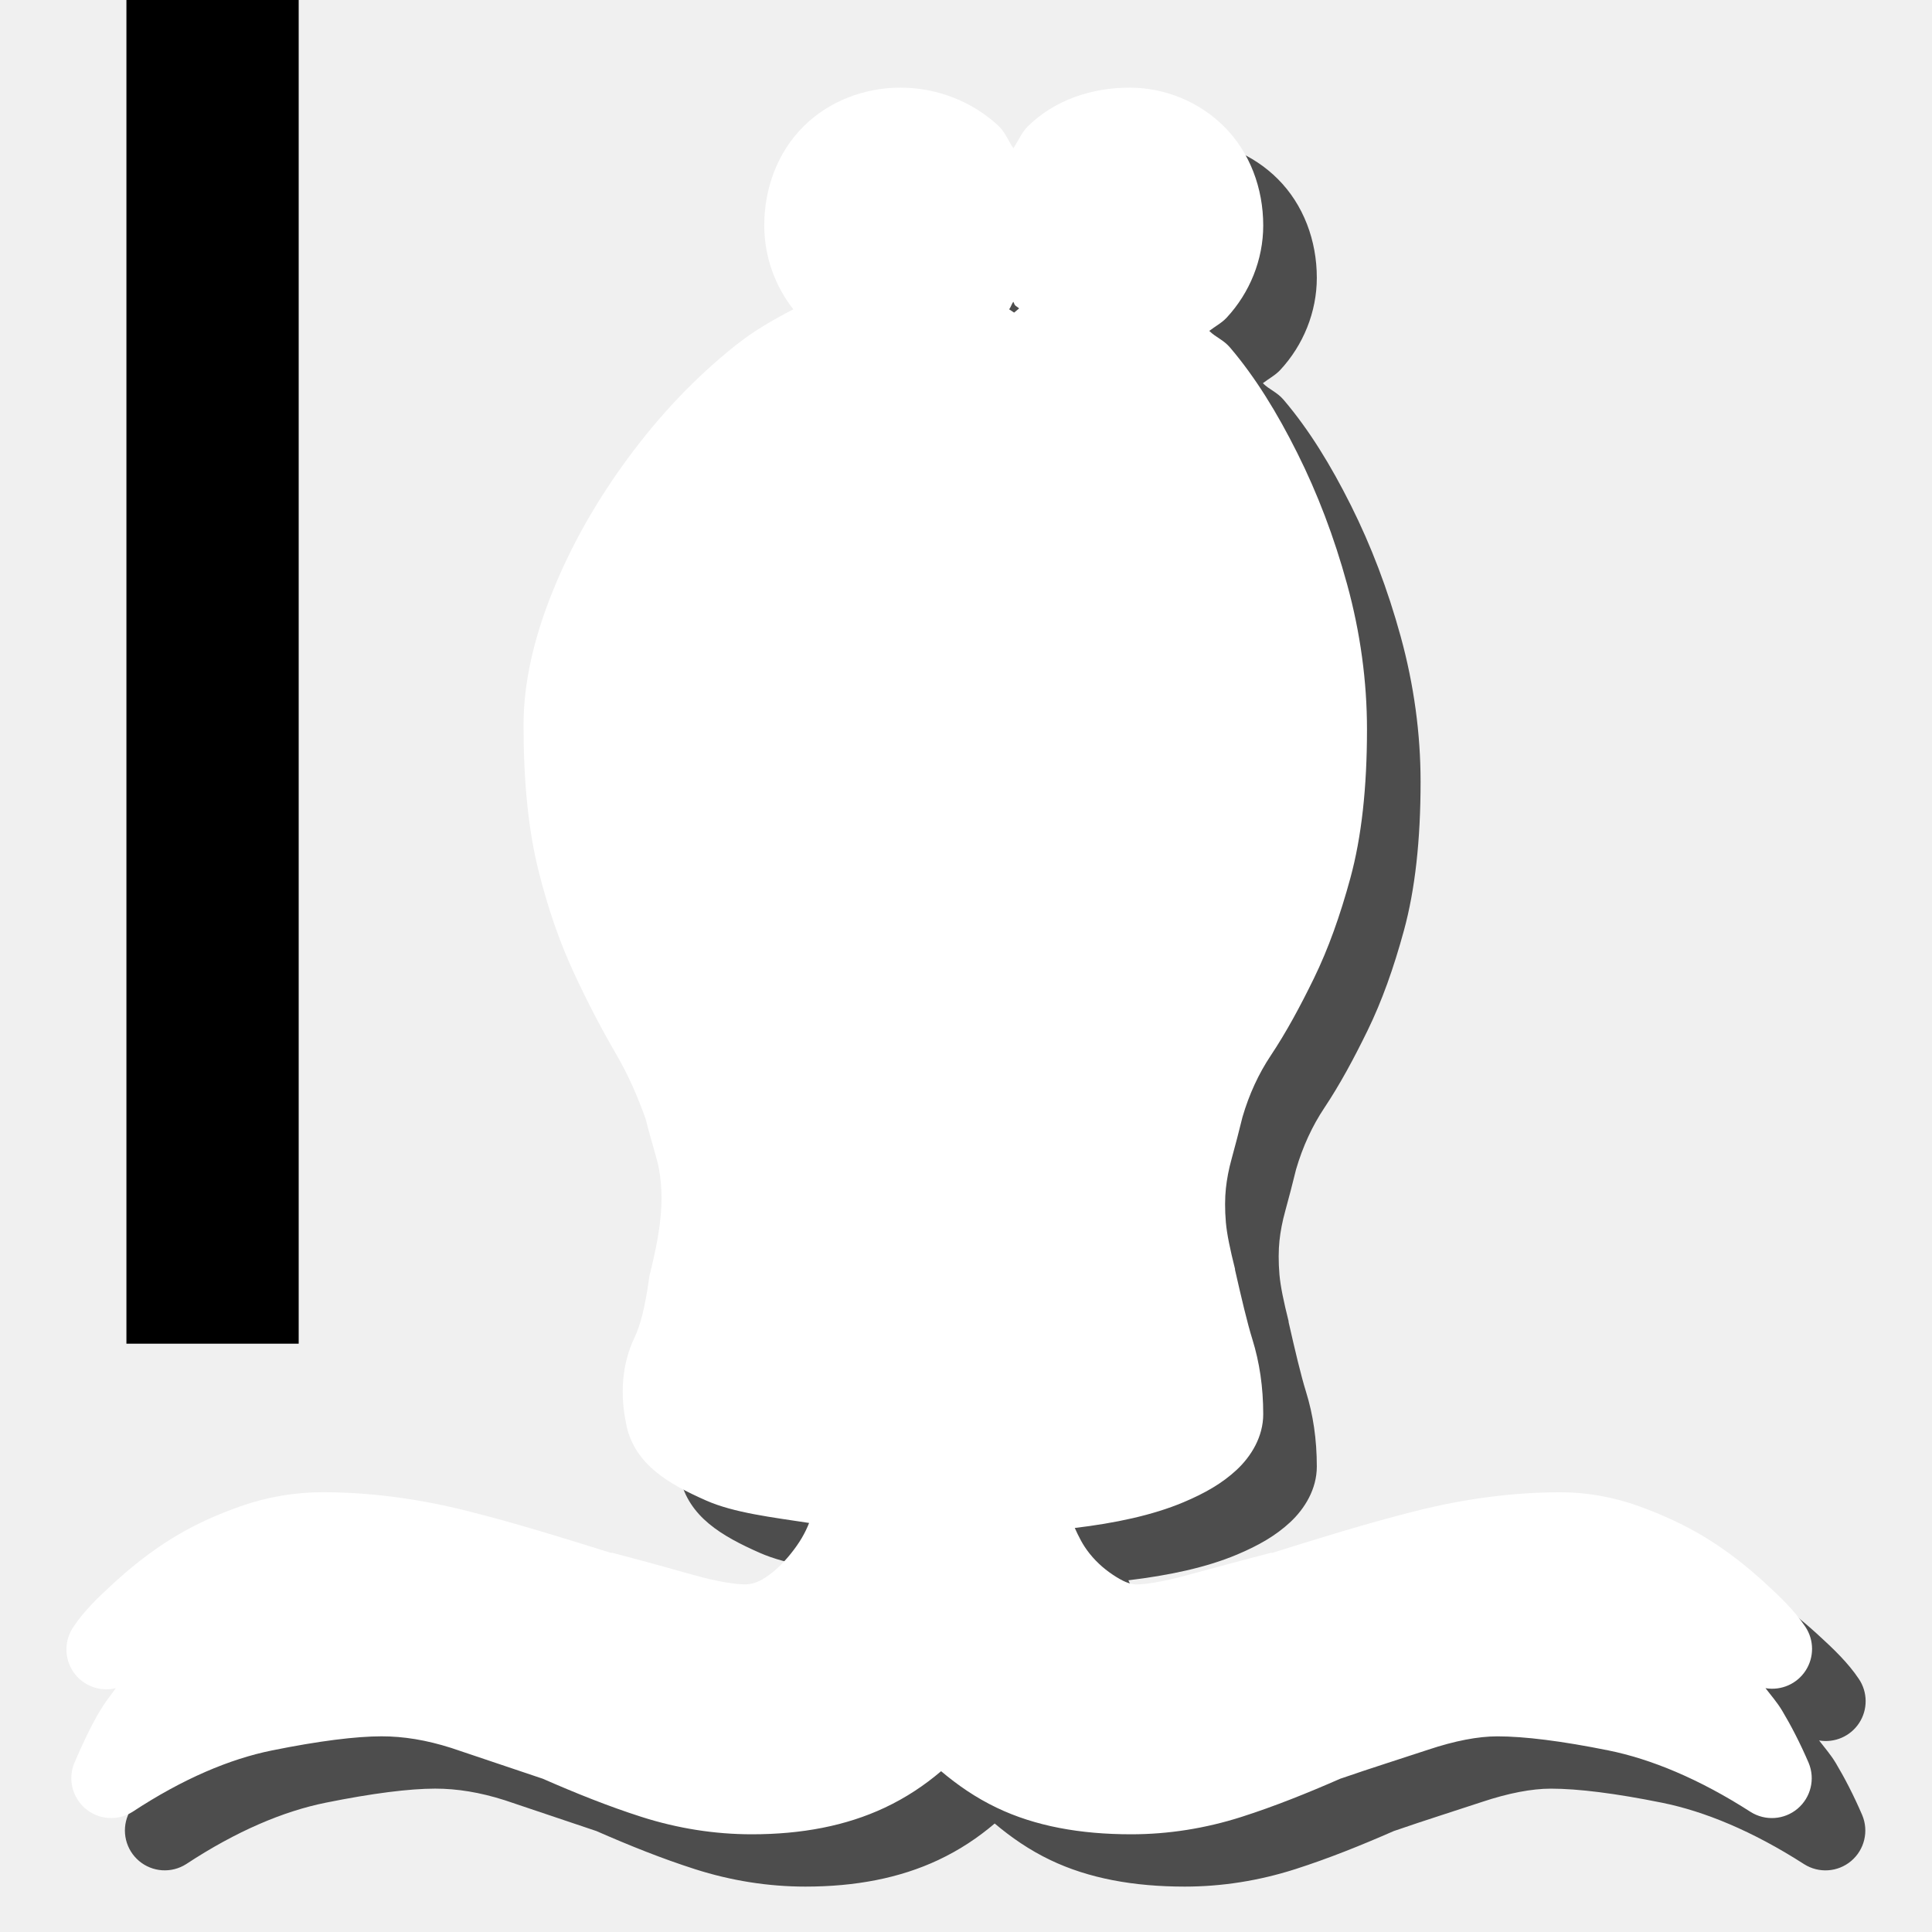
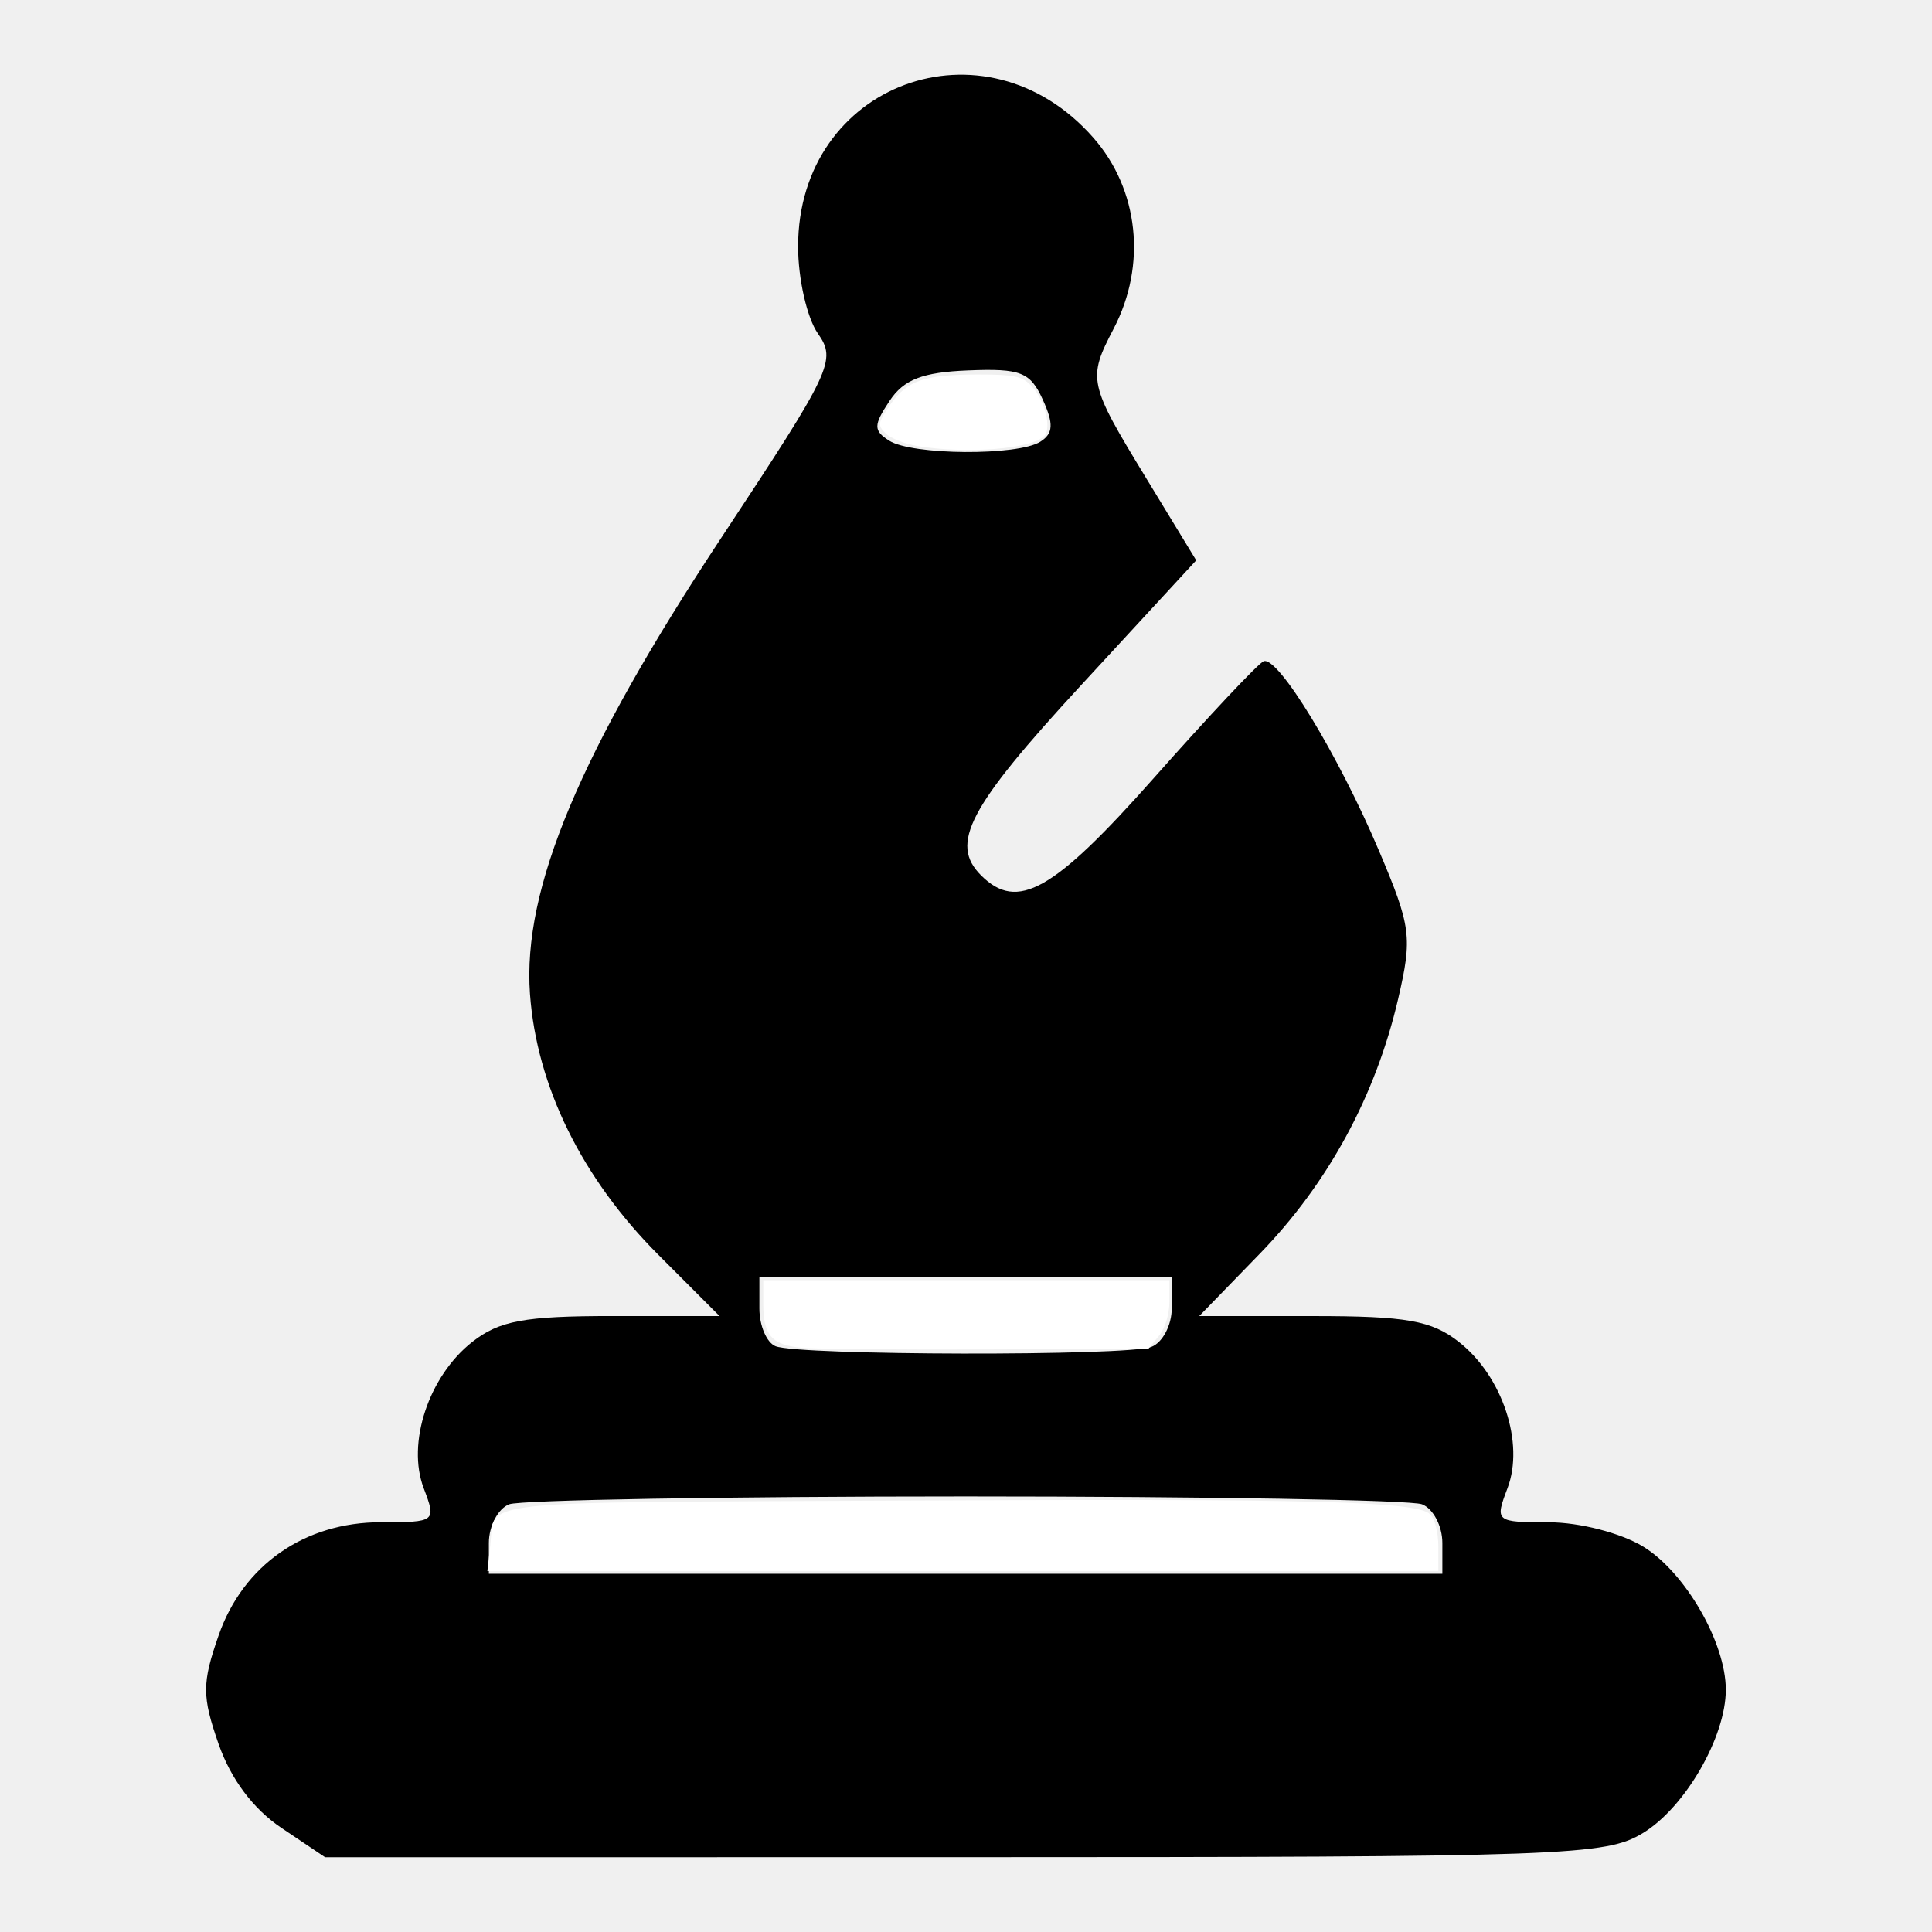
- <svg xmlns="http://www.w3.org/2000/svg" width="64px" height="64px" id="svg4261" version="1.1">
-   <defs id="defs4263" />
+ <svg xmlns="http://www.w3.org/2000/svg" width="64px" height="64px" id="svg3072" version="1.1">
+   <defs id="defs3074" />
  <g id="layer1">
-     <g id="g4059" transform="matrix(0.88,0,0,0.88,-507.4873,6.389455)">
-       <path transform="translate(-3.492195,30.88244)" d="m 616.094,-32.875 c -1.365,6.1e-5 -2.696,0.509 -3.656,1.469 -0.969,0.968 -1.469,2.32 -1.469,3.719 -4e-5,1.161 0.399,2.27 1.094,3.156 -0.729,0.379 -1.464,0.794 -2.156,1.344 -1.532,1.215 -2.884,2.651 -4.062,4.25 -1.175,1.594 -2.131,3.263 -2.844,5.031 -0.716,1.775 -1.094,3.451 -1.094,5.031 -2e-5,2.107 0.179,3.934 0.562,5.469 0.363,1.453 0.807,2.72 1.344,3.875 0.501,1.078 1.04,2.114 1.594,3.062 0.445,0.764 0.79,1.563 1.094,2.406 0.148,0.591 0.311,1.114 0.438,1.594 0.096,0.364 0.137,0.728 0.156,1.094 0.02,0.384 6.2e-4,0.806 -0.062,1.312 -0.063,0.506 -0.189,1.13 -0.375,1.875 A 1.5,1.5 0 0 0 606.625,12 c -0.135,0.99 -0.319,1.716 -0.531,2.156 -0.488,1.014 -0.565,2.174 -0.312,3.312 a 1.5,1.5 0 0 0 0,0.031 c 0.336,1.461 1.562,2.176 3,2.812 1.048,0.464 2.487,0.631 3.875,0.844 -0.151,0.386 -0.358,0.744 -0.688,1.156 -0.314,0.392 -0.633,0.688 -0.969,0.906 -0.294,0.192 -0.542,0.25 -0.75,0.25 -0.358,-6e-6 -1.022,-0.095 -1.906,-0.344 -0.953,-0.268 -1.981,-0.553 -3.094,-0.844 -0.018,-0.006 -0.044,0.006 -0.062,0 -1.721,-0.539 -3.485,-1.091 -5.344,-1.562 -1.948,-0.494 -3.787,-0.719 -5.5,-0.719 -1.046,-8e-6 -2.092,0.178 -3.094,0.531 -0.923,0.325 -1.78,0.713 -2.594,1.219 -0.789,0.49 -1.492,1.048 -2.125,1.625 -0.612,0.559 -1.152,1.069 -1.562,1.688 a 1.5,1.5 0 0 0 1.594,2.312 c -0.203,0.274 -0.403,0.526 -0.594,0.844 -0.353,0.589 -0.66,1.25 -0.969,1.969 a 1.5,1.5 0 0 0 2.188,1.844 c 1.893,-1.246 3.663,-1.991 5.25,-2.312 1.763,-0.357 3.168,-0.531 4.125,-0.531 0.825,-1.1e-5 1.68,0.137 2.625,0.438 l 3.344,1.125 0.094,0.031 c 1.242,0.544 2.466,1.037 3.719,1.438 1.364,0.436 2.763,0.656 4.156,0.656 1.881,-1.9e-5 3.547,-0.318 5,-1 0.815,-0.383 1.507,-0.85 2.125,-1.375 0.621,0.523 1.3,0.995 2.094,1.375 1.441,0.691 3.137,1 5.062,1 1.393,-1.9e-5 2.792,-0.22 4.156,-0.656 1.252,-0.401 2.477,-0.894 3.719,-1.438 0.032,-0.011 0.062,-0.02 0.094,-0.031 1.083,-0.375 2.14,-0.704 3.219,-1.062 0.993,-0.331 1.869,-0.5 2.594,-0.5 1.016,-1.1e-5 2.427,0.175 4.188,0.531 1.591,0.322 3.401,1.064 5.344,2.312 a 1.5,1.5 0 0 0 2.188,-1.844 c -0.324,-0.754 -0.671,-1.42 -1,-1.969 -0.191,-0.318 -0.413,-0.566 -0.625,-0.844 a 1.5,1.5 0 0 0 1.5,-2.312 c -0.41,-0.613 -0.949,-1.128 -1.562,-1.688 -0.633,-0.577 -1.336,-1.135 -2.125,-1.625 -0.811,-0.504 -1.669,-0.894 -2.562,-1.219 C 642.936,20.178 641.944,20 640.938,20 c -1.713,-8e-6 -3.552,0.225 -5.5,0.719 -1.858,0.471 -3.623,1.023 -5.344,1.562 -0.019,0.006 -0.044,-0.006 -0.062,0 -1.107,0.289 -2.176,0.575 -3.156,0.844 -0.918,0.252 -1.587,0.344 -1.875,0.344 -0.208,-4e-6 -0.423,-0.059 -0.781,-0.281 -0.374,-0.231 -0.715,-0.519 -1,-0.875 -0.275,-0.343 -0.414,-0.65 -0.562,-0.969 1.511,-0.181 2.921,-0.475 4.094,-0.969 0.803,-0.338 1.454,-0.71 2,-1.219 0.546,-0.509 1,-1.246 1,-2.094 -6e-5,-1.023 -0.14,-1.955 -0.406,-2.812 -0.196,-0.631 -0.412,-1.552 -0.656,-2.625 a 1.5,1.5 0 0 0 0,-0.031 c -0.187,-0.747 -0.305,-1.311 -0.344,-1.75 -0.042,-0.484 -0.037,-0.934 0,-1.281 0.036,-0.341 0.107,-0.725 0.219,-1.125 0.142,-0.511 0.267,-1.003 0.406,-1.562 0.252,-0.864 0.614,-1.64 1.062,-2.312 0.588,-0.882 1.112,-1.856 1.625,-2.906 0.545,-1.116 0.988,-2.361 1.375,-3.781 0.418,-1.535 0.625,-3.389 0.625,-5.594 -5e-5,-1.803 -0.248,-3.643 -0.75,-5.469 -0.491,-1.786 -1.116,-3.421 -1.875,-4.938 -0.753,-1.504 -1.571,-2.842 -2.531,-3.969 -0.252,-0.295 -0.529,-0.375 -0.781,-0.625 0.219,-0.17 0.468,-0.297 0.656,-0.5 0.866,-0.932 1.375,-2.181 1.375,-3.469 -6e-5,-1.398 -0.5,-2.751 -1.469,-3.719 -0.938,-0.937 -2.23,-1.469 -3.562,-1.469 -1.435,5.8e-5 -2.806,0.466 -3.812,1.438 -0.245,0.236 -0.376,0.565 -0.562,0.844 -0.193,-0.28 -0.31,-0.608 -0.562,-0.844 -0.994,-0.927 -2.323,-1.437 -3.688,-1.438 z m 4.25,8.062 c 0.028,0.037 0.034,0.089 0.062,0.125 0.041,0.052 0.114,0.074 0.156,0.125 -0.063,0.049 -0.126,0.105 -0.188,0.156 -0.062,-0.04 -0.125,-0.086 -0.188,-0.125 0.07,-0.082 0.092,-0.195 0.156,-0.281 z m -3.906,13.156 a 1.5,1.5 0 0 0 0.969,0.719 1.5,1.5 0 0 0 -0.969,0.719 1.5,1.5 0 0 0 -1,-0.719 1.5,1.5 0 0 0 1,-0.719 z" id="path4039-9" style="font-size:73.72px;font-style:normal;font-variant:normal;font-weight:normal;font-stretch:normal;line-height:125%;letter-spacing:0px;word-spacing:0px;fill:#4d4d4d;fill-opacity:1;stroke:none;font-family:DiagramTTOldstyle;-inkscape-font-specification:DiagramTTOldstyle" />
-       <path transform="translate(-5.509543,28.9135)" d="m 616.094,-32.875 c -1.365,6.1e-5 -2.696,0.509 -3.656,1.469 -0.969,0.968 -1.469,2.32 -1.469,3.719 -4e-5,1.161 0.399,2.27 1.094,3.156 -0.729,0.379 -1.464,0.794 -2.156,1.344 -1.532,1.215 -2.884,2.651 -4.062,4.25 -1.175,1.594 -2.131,3.263 -2.844,5.031 -0.716,1.775 -1.094,3.451 -1.094,5.031 -2e-5,2.107 0.179,3.934 0.562,5.469 0.363,1.453 0.807,2.72 1.344,3.875 0.501,1.078 1.04,2.114 1.594,3.062 0.445,0.764 0.79,1.563 1.094,2.406 0.148,0.591 0.311,1.114 0.438,1.594 0.096,0.364 0.137,0.728 0.156,1.094 0.02,0.384 6.2e-4,0.806 -0.062,1.312 -0.063,0.506 -0.189,1.13 -0.375,1.875 A 1.5,1.5 0 0 0 606.625,12 c -0.135,0.99 -0.319,1.716 -0.531,2.156 -0.488,1.014 -0.565,2.174 -0.312,3.312 a 1.5,1.5 0 0 0 0,0.031 c 0.336,1.461 1.562,2.176 3,2.812 1.048,0.464 2.487,0.631 3.875,0.844 -0.151,0.386 -0.358,0.744 -0.688,1.156 -0.314,0.392 -0.633,0.688 -0.969,0.906 -0.294,0.192 -0.542,0.25 -0.75,0.25 -0.358,-6e-6 -1.022,-0.095 -1.906,-0.344 -0.953,-0.268 -1.981,-0.553 -3.094,-0.844 -0.018,-0.006 -0.044,0.006 -0.062,0 -1.721,-0.539 -3.485,-1.091 -5.344,-1.562 -1.948,-0.494 -3.787,-0.719 -5.5,-0.719 -1.046,-8e-6 -2.092,0.178 -3.094,0.531 -0.923,0.325 -1.78,0.713 -2.594,1.219 -0.789,0.49 -1.492,1.048 -2.125,1.625 -0.612,0.559 -1.152,1.069 -1.562,1.688 a 1.5,1.5 0 0 0 1.594,2.312 c -0.203,0.274 -0.403,0.526 -0.594,0.844 -0.353,0.589 -0.66,1.25 -0.969,1.969 a 1.5,1.5 0 0 0 2.188,1.844 c 1.893,-1.246 3.663,-1.991 5.25,-2.312 1.763,-0.357 3.168,-0.531 4.125,-0.531 0.825,-1.1e-5 1.68,0.137 2.625,0.438 l 3.344,1.125 0.094,0.031 c 1.242,0.544 2.466,1.037 3.719,1.438 1.364,0.436 2.763,0.656 4.156,0.656 1.881,-1.9e-5 3.547,-0.318 5,-1 0.815,-0.383 1.507,-0.85 2.125,-1.375 0.621,0.523 1.3,0.995 2.094,1.375 1.441,0.691 3.137,1 5.062,1 1.393,-1.9e-5 2.792,-0.22 4.156,-0.656 1.252,-0.401 2.477,-0.894 3.719,-1.438 0.032,-0.011 0.062,-0.02 0.094,-0.031 1.083,-0.375 2.14,-0.704 3.219,-1.062 0.993,-0.331 1.869,-0.5 2.594,-0.5 1.016,-1.1e-5 2.427,0.175 4.188,0.531 1.591,0.322 3.401,1.064 5.344,2.312 a 1.5,1.5 0 0 0 2.188,-1.844 c -0.324,-0.754 -0.671,-1.42 -1,-1.969 -0.191,-0.318 -0.413,-0.566 -0.625,-0.844 a 1.5,1.5 0 0 0 1.5,-2.312 c -0.41,-0.613 -0.949,-1.128 -1.562,-1.688 -0.633,-0.577 -1.336,-1.135 -2.125,-1.625 -0.811,-0.504 -1.669,-0.894 -2.562,-1.219 C 642.936,20.178 641.944,20 640.938,20 c -1.713,-8e-6 -3.552,0.225 -5.5,0.719 -1.858,0.471 -3.623,1.023 -5.344,1.562 -0.019,0.006 -0.044,-0.006 -0.062,0 -1.107,0.289 -2.176,0.575 -3.156,0.844 -0.918,0.252 -1.587,0.344 -1.875,0.344 -0.208,-4e-6 -0.423,-0.059 -0.781,-0.281 -0.374,-0.231 -0.715,-0.519 -1,-0.875 -0.275,-0.343 -0.414,-0.65 -0.562,-0.969 1.511,-0.181 2.921,-0.475 4.094,-0.969 0.803,-0.338 1.454,-0.71 2,-1.219 0.546,-0.509 1,-1.246 1,-2.094 -6e-5,-1.023 -0.14,-1.955 -0.406,-2.812 -0.196,-0.631 -0.412,-1.552 -0.656,-2.625 a 1.5,1.5 0 0 0 0,-0.031 c -0.187,-0.747 -0.305,-1.311 -0.344,-1.75 -0.042,-0.484 -0.037,-0.934 0,-1.281 0.036,-0.341 0.107,-0.725 0.219,-1.125 0.142,-0.511 0.267,-1.003 0.406,-1.562 0.252,-0.864 0.614,-1.64 1.062,-2.312 0.588,-0.882 1.112,-1.856 1.625,-2.906 0.545,-1.116 0.988,-2.361 1.375,-3.781 0.418,-1.535 0.625,-3.389 0.625,-5.594 -5e-5,-1.803 -0.248,-3.643 -0.75,-5.469 -0.491,-1.786 -1.116,-3.421 -1.875,-4.938 -0.753,-1.504 -1.571,-2.842 -2.531,-3.969 -0.252,-0.295 -0.529,-0.375 -0.781,-0.625 0.219,-0.17 0.468,-0.297 0.656,-0.5 0.866,-0.932 1.375,-2.181 1.375,-3.469 -6e-5,-1.398 -0.5,-2.751 -1.469,-3.719 -0.938,-0.937 -2.23,-1.469 -3.562,-1.469 -1.435,5.8e-5 -2.806,0.466 -3.812,1.438 -0.245,0.236 -0.376,0.565 -0.562,0.844 -0.193,-0.28 -0.31,-0.608 -0.562,-0.844 -0.994,-0.927 -2.323,-1.437 -3.688,-1.438 z m 4.25,8.062 c 0.028,0.037 0.034,0.089 0.062,0.125 0.041,0.052 0.114,0.074 0.156,0.125 -0.063,0.049 -0.126,0.105 -0.188,0.156 -0.062,-0.04 -0.125,-0.086 -0.188,-0.125 0.07,-0.082 0.092,-0.195 0.156,-0.281 z m -3.906,13.156 a 1.5,1.5 0 0 0 0.969,0.719 1.5,1.5 0 0 0 -0.969,0.719 1.5,1.5 0 0 0 -1,-0.719 1.5,1.5 0 0 0 1,-0.719 z" id="path4039" style="font-size:73.72px;font-style:normal;font-variant:normal;font-weight:normal;font-stretch:normal;line-height:125%;letter-spacing:0px;word-spacing:0px;fill:#ffffff;fill-opacity:1;stroke:none;font-family:DiagramTTOldstyle;-inkscape-font-specification:DiagramTTOldstyle" />
-       <path transform="translate(0,-8)" id="path67463" d="m 611.622,47.504 c -2.813,0.109 -5.61,0.901 -8.054,2.287 -0.429,0.498 -0.373,1.264 -0.601,1.872 -0.051,0.553 -0.453,1.121 -0.269,1.67 0.376,0.583 1.022,0.071 1.425,-0.187 3.917,-2.14 8.706,-2.613 12.961,-1.219 1.293,0.394 2.528,0.968 3.668,1.678 0.552,0.188 0.876,-0.488 0.622,-0.924 -0.263,-0.909 -0.39,-1.876 -0.735,-2.75 -0.514,-0.478 -1.256,-0.703 -1.889,-1.022 -2.247,-0.932 -4.692,-1.438 -7.128,-1.406 z" style="fill:#ffffff;fill-opacity:1;fill-rule:nonzero;stroke:none" />
-       <path transform="translate(0,-8)" id="path67465" d="m 604.627,45.034 c -0.486,0.492 -0.037,1.232 -0.184,1.846 -0.024,0.624 -0.259,1.223 -0.261,1.841 0.122,0.519 0.829,0.491 1.051,0.064 0.506,-0.703 1.341,-0.974 2.092,-1.31 0.445,-0.321 0.154,-0.968 -0.336,-1.014 -0.831,-0.286 -1.288,-1.118 -2.049,-1.497 -0.104,0.023 -0.208,0.046 -0.312,0.069 z" style="fill:#ffffff;fill-opacity:1;fill-rule:nonzero;stroke:none" />
-       <path transform="translate(0,-8)" id="path67467" d="m 611.852,43.187 c -0.771,0.727 -1.546,1.597 -2.647,1.772 -0.564,0.121 -0.536,0.975 0.029,1.081 0.952,0.275 1.823,0.839 2.396,1.659 0.571,0.499 1.013,-0.3 1.398,-0.643 0.51,-0.57 1.236,-0.847 1.934,-1.076 0.467,-0.275 0.177,-0.934 -0.283,-1.029 -0.905,-0.282 -1.673,-0.883 -2.236,-1.641 -0.19,-0.153 -0.357,-0.184 -0.592,-0.123 z" style="fill:#ffffff;fill-opacity:1;fill-rule:nonzero;stroke:none" />
-       <path transform="translate(0,-8)" id="path67469" d="m 618.962,45.076 c -0.772,0.482 -1.373,1.247 -2.276,1.513 -0.492,0.325 -0.156,1.001 0.35,1.062 0.845,0.223 1.473,0.846 2.1,1.409 0.528,0.288 0.953,-0.374 0.691,-0.824 -0.379,-0.847 -0.273,-1.774 -0.168,-2.663 0.006,-0.34 -0.368,-0.624 -0.696,-0.496 z" style="fill:#ffffff;fill-opacity:1;fill-rule:nonzero;stroke:none" />
-       <path transform="translate(0,-8)" id="path67471" d="m 611.433,39.586 c -2.395,-9.2e-5 -4.928,0.271 -6.971,1.622 -0.415,0.319 -1.064,0.735 -0.713,1.33 0.296,0.659 0.38,1.45 0.813,2.029 0.522,0.425 1.017,-0.294 1.519,-0.424 2.711,-1.164 5.78,-1.191 8.676,-0.886 1.503,0.206 2.966,0.647 4.277,1.417 0.716,0.163 0.79,-0.709 1.002,-1.164 0.15,-0.579 0.509,-1.153 0.483,-1.753 -0.192,-0.547 -0.861,-0.727 -1.315,-1.026 -2.409,-1.172 -5.151,-1.181 -7.772,-1.145 z" style="fill:#ffffff;fill-opacity:1;fill-rule:nonzero;stroke:none" />
-       <path transform="translate(0,-8)" id="path67473" d="m 609.264,18.255 c -0.395,0.546 -0.114,1.296 -0.206,1.932 -0.009,1.215 -0.019,2.43 -0.029,3.644 -1.166,0.036 -2.356,-0.072 -3.508,0.054 -0.595,0.285 -0.241,1.109 -0.337,1.64 0.051,0.696 -0.114,1.427 0.101,2.097 0.547,0.396 1.298,0.106 1.934,0.195 0.602,0 1.204,0 1.806,0 0.018,2.392 -0.036,4.796 0.027,7.18 0.192,0.681 1.061,0.334 1.582,0.418 0.618,-0.078 1.359,0.178 1.889,-0.172 0.316,-0.544 0.068,-1.252 0.147,-1.864 0,-1.855 0,-3.71 0,-5.565 1.152,-0.049 2.33,0.045 3.467,-0.096 0.587,-0.292 0.237,-1.107 0.332,-1.638 -0.049,-0.668 0.109,-1.37 -0.101,-2.012 -0.545,-0.395 -1.295,-0.119 -1.929,-0.214 -0.591,-0.008 -1.181,-0.014 -1.772,-0.021 -0.033,-1.753 0.009,-3.519 -0.068,-5.265 -0.196,-0.677 -1.061,-0.331 -1.581,-0.415 -0.582,0.044 -1.201,-0.102 -1.756,0.101 z" style="fill:#ffffff;fill-opacity:1;fill-rule:nonzero;stroke:none" />
-       <path transform="translate(0,-8)" id="path67475" d="m 616.945,13.957 c -0.727,0.137 -1.223,0.872 -1.465,1.513 0.24,0.622 0.893,0.986 1.185,1.598 1.026,1.266 1.99,2.608 2.652,4.111 1.418,2.904 1.834,6.167 1.833,9.37 0.062,1.541 -0.097,3.102 0.106,4.632 0.158,0.636 1.151,0.777 1.39,0.125 0.296,-1.092 0.337,-2.25 0.417,-3.378 0.075,-2.925 0.239,-5.901 -0.441,-8.772 -0.688,-3.232 -2.25,-6.329 -4.611,-8.652 -0.301,-0.256 -0.634,-0.595 -1.067,-0.547 z" style="fill:#ffffff;fill-opacity:1;fill-rule:nonzero;stroke:none" />
-       <text id="text3091" y="43.317" x="575.185" style="font-size:73.72px;font-style:normal;font-variant:normal;font-weight:normal;font-stretch:normal;line-height:125%;letter-spacing:0px;word-spacing:0px;fill:#000000;fill-opacity:1;stroke:none;font-family:DiagramTTOldstyle;-inkscape-font-specification:DiagramTTOldstyle" xml:space="preserve">
-         <tspan y="43.317" x="575.185" id="tspan3093">l</tspan>
-       </text>
-     </g>
+     <path style="fill:#000000" d="m 9.32,60.55 c -0.933,-0.626 -1.674,-1.617 -2.078,-2.775 -0.552,-1.583 -0.552,-2.017 0,-3.6 0.811,-2.329 2.847,-3.749 5.375,-3.749 1.821,0 1.841,-0.016 1.418,-1.129 -0.568,-1.493 0.167,-3.709 1.606,-4.841 0.897,-0.706 1.731,-0.86 4.644,-0.86 l 3.55,0 -2.025,-2.028 c -2.531,-2.534 -4.033,-5.585 -4.254,-8.644 -0.252,-3.479 1.659,-8.03 6.354,-15.134 3.652,-5.526 3.806,-5.853 3.183,-6.743 -0.36,-0.515 -0.655,-1.81 -0.655,-2.88 0,-5.408 6.195,-7.689 9.782,-3.603 1.506,1.715 1.772,4.213 0.673,6.32 -0.87,1.667 -0.838,1.814 1.063,4.935 l 1.67,2.743 -3.82,4.143 c -3.723,4.038 -4.357,5.244 -3.307,6.293 1.203,1.203 2.395,0.532 5.722,-3.223 1.82,-2.054 3.457,-3.796 3.637,-3.87 0.47,-0.193 2.474,3.095 3.818,6.266 1.071,2.527 1.116,2.869 0.64,4.918 -0.748,3.217 -2.321,6.113 -4.59,8.449 l -2,2.059 3.756,0 c 3.12,0 3.942,0.146 4.85,0.86 1.439,1.132 2.174,3.347 1.606,4.841 -0.422,1.11 -0.399,1.129 1.374,1.13 1.011,8.54e-4 2.381,0.354 3.118,0.803 1.393,0.85 2.74,3.182 2.74,4.744 0,1.563 -1.347,3.895 -2.74,4.744 -1.24,0.756 -2.525,0.802 -22.487,0.803 l -21.173,0.002 -1.45,-0.974 z M 47.78,51.112 c 0,-0.562 -0.304,-1.138 -0.675,-1.281 -0.371,-0.143 -7.175,-0.259 -15.118,-0.259 -7.944,0 -14.747,0.117 -15.118,0.259 -0.371,0.142 -0.675,0.719 -0.675,1.281 l 0,1.021 15.793,0 15.793,0 0,-1.021 z m -9.639,-6.494 c 0.371,-0.142 0.675,-0.719 0.675,-1.281 l 0,-1.021 -6.83,0 -6.83,0 0,1.032 c 0,0.567 0.24,1.128 0.534,1.247 0.77,0.311 11.648,0.331 12.45,0.024 z M 34.463,14.632 c 0.429,-0.272 0.447,-0.591 0.079,-1.397 -0.415,-0.911 -0.731,-1.034 -2.466,-0.965 -1.518,0.06 -2.137,0.3 -2.609,1.011 -0.535,0.806 -0.537,0.984 -0.01,1.318 0.762,0.482 4.261,0.506 5.006,0.033 z" id="path3288" />
+     <path style="fill:#ffffff;fill-opacity:1;fill-rule:evenodd" d="m 16.24,51.207 c 0.175,-1.549 -0.924,-1.428 13.55,-1.498 13.819,-0.067 17.153,0.02 17.59,0.457 0.154,0.154 0.267,0.607 0.267,1.072 l 0,0.805 -15.751,0 -15.751,0 0.094,-0.837 z" id="path3290" />
+     <path style="fill:#ffffff;fill-opacity:1;fill-rule:evenodd" d="M 26.557,44.647 C 25.566,44.556 25.284,44.234 25.284,43.191 l 0,-0.783 6.727,0 6.727,0 0,0.707 c 0,0.425 -0.139,0.878 -0.347,1.136 l -0.347,0.429 -5.334,0.021 c -2.934,0.011 -5.703,-0.013 -6.153,-0.054 z" id="path3292" />
+     <path style="fill:#ffffff;fill-opacity:1;fill-rule:evenodd" d="m 30.414,14.78 c -0.429,-0.07 -0.912,-0.26 -1.075,-0.423 -0.273,-0.273 -0.262,-0.345 0.143,-0.939 0.553,-0.811 1.133,-1.012 2.913,-1.012 1.216,0 1.472,0.056 1.782,0.388 0.437,0.469 0.669,1.396 0.413,1.652 -0.428,0.428 -2.553,0.597 -4.176,0.334 z" id="path3294" />
  </g>
</svg>
